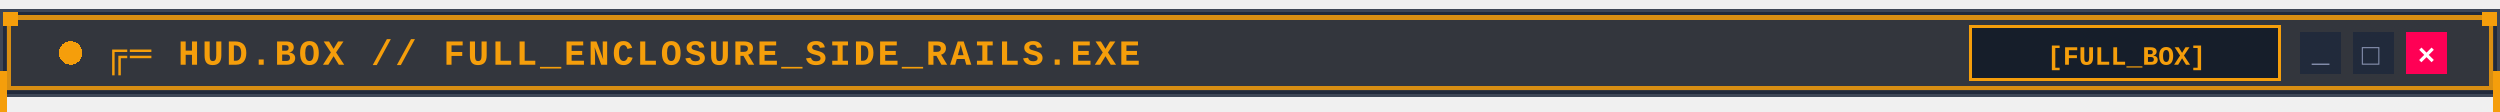
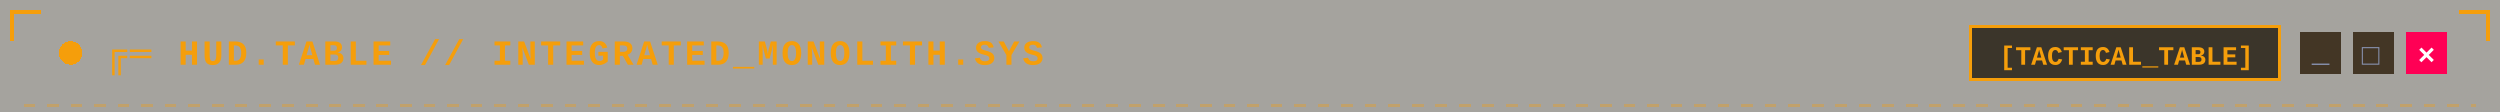
<svg xmlns="http://www.w3.org/2000/svg" viewBox="0 0 850 38" width="100%" height="100%" shape-rendering="crispEdges">
  <defs>
    <style>
      .font-mono { font-family: 'JetBrains Mono', 'Fira Code', 'Courier New', monospace; }
      @keyframes blinkLed { 0%, 100% { fill: #F59E0B; } 50% { fill: #1E293B; } }
      .led { animation: blinkLed 1.8s infinite steps(1); }
    </style>
  </defs>
-   <rect x="1" y="4" width="848" height="28" fill="rgba(10, 14, 23, 0.82)" stroke="rgba(30, 41, 59, 0.85)" stroke-width="2" />
-   <rect x="3" y="6" width="844" height="24" fill="none" stroke="#F59E0B" stroke-width="1.5" opacity="0.85" />
-   <rect x="1" y="4" width="5" height="5" fill="#F59E0B" />
-   <rect x="844" y="4" width="5" height="5" fill="#F59E0B" />
-   <line x1="1" y1="24" x2="1" y2="38" stroke="#F59E0B" stroke-width="3" />
-   <line x1="849" y1="24" x2="849" y2="38" stroke="#F59E0B" stroke-width="3" />
+   <rect x="0" y="0" width="850" height="38" fill="rgba(30, 22, 10, 0.78)" opacity="0.45" />
+   <path d="M 4 14 L 4 4 L 14 4" fill="none" stroke="#F59E0B" stroke-width="1.5" />
+   <path d="M 846 14 L 846 4 L 836 4" fill="none" stroke="#F59E0B" stroke-width="1.5" />
+   <line x1="8" y1="36" x2="842" y2="36" stroke="#F59E0B" stroke-width="1" stroke-dasharray="4,4" opacity="0.35" />
  <circle cx="24" cy="18" r="4" fill="#F59E0B" class="led" />
  <text x="36" y="22" fill="#F59E0B" font-size="12" font-weight="bold" letter-spacing="1" class="font-mono">
-     ╔═ HUD.BOX // FULL_ENCLOSURE_SIDE_RAILS.EXE
+     ╔═ HUD.TABLE // INTEGRATED_MONOLITH.SYS
  </text>
-   <rect x="670" y="9" width="105" height="18" fill="rgba(15, 23, 38, 0.78)" stroke="#F59E0B" stroke-width="1" />
-   <text x="723" y="22" fill="#F59E0B" font-size="9" font-weight="bold" text-anchor="middle" class="font-mono">[FULL_BOX]</text>
-   <rect x="782" y="11" width="14" height="14" fill="rgba(30, 41, 59, 0.85)" />
+   <rect x="670" y="9" width="105" height="18" fill="rgba(30, 22, 10, 0.78)" stroke="#F59E0B" stroke-width="1" />
+   <text x="723" y="22" fill="#F59E0B" font-size="9" font-weight="bold" text-anchor="middle" class="font-mono">[TACTICAL_TABLE]</text>
+   <rect x="782" y="11" width="14" height="14" fill="rgba(50, 36, 16, 0.85)" />
  <text x="786" y="21" fill="#8892B0" font-size="10" font-weight="bold" class="font-mono">_</text>
-   <rect x="800" y="11" width="14" height="14" fill="rgba(30, 41, 59, 0.85)" />
+   <rect x="800" y="11" width="14" height="14" fill="rgba(50, 36, 16, 0.85)" />
  <text x="803" y="22" fill="#8892B0" font-size="10" font-weight="bold" class="font-mono">□</text>
  <rect x="818" y="11" width="14" height="14" fill="#FF0055" />
  <text x="822" y="22" fill="#FFFFFF" font-size="10" font-weight="bold" class="font-mono">×</text>
</svg>
